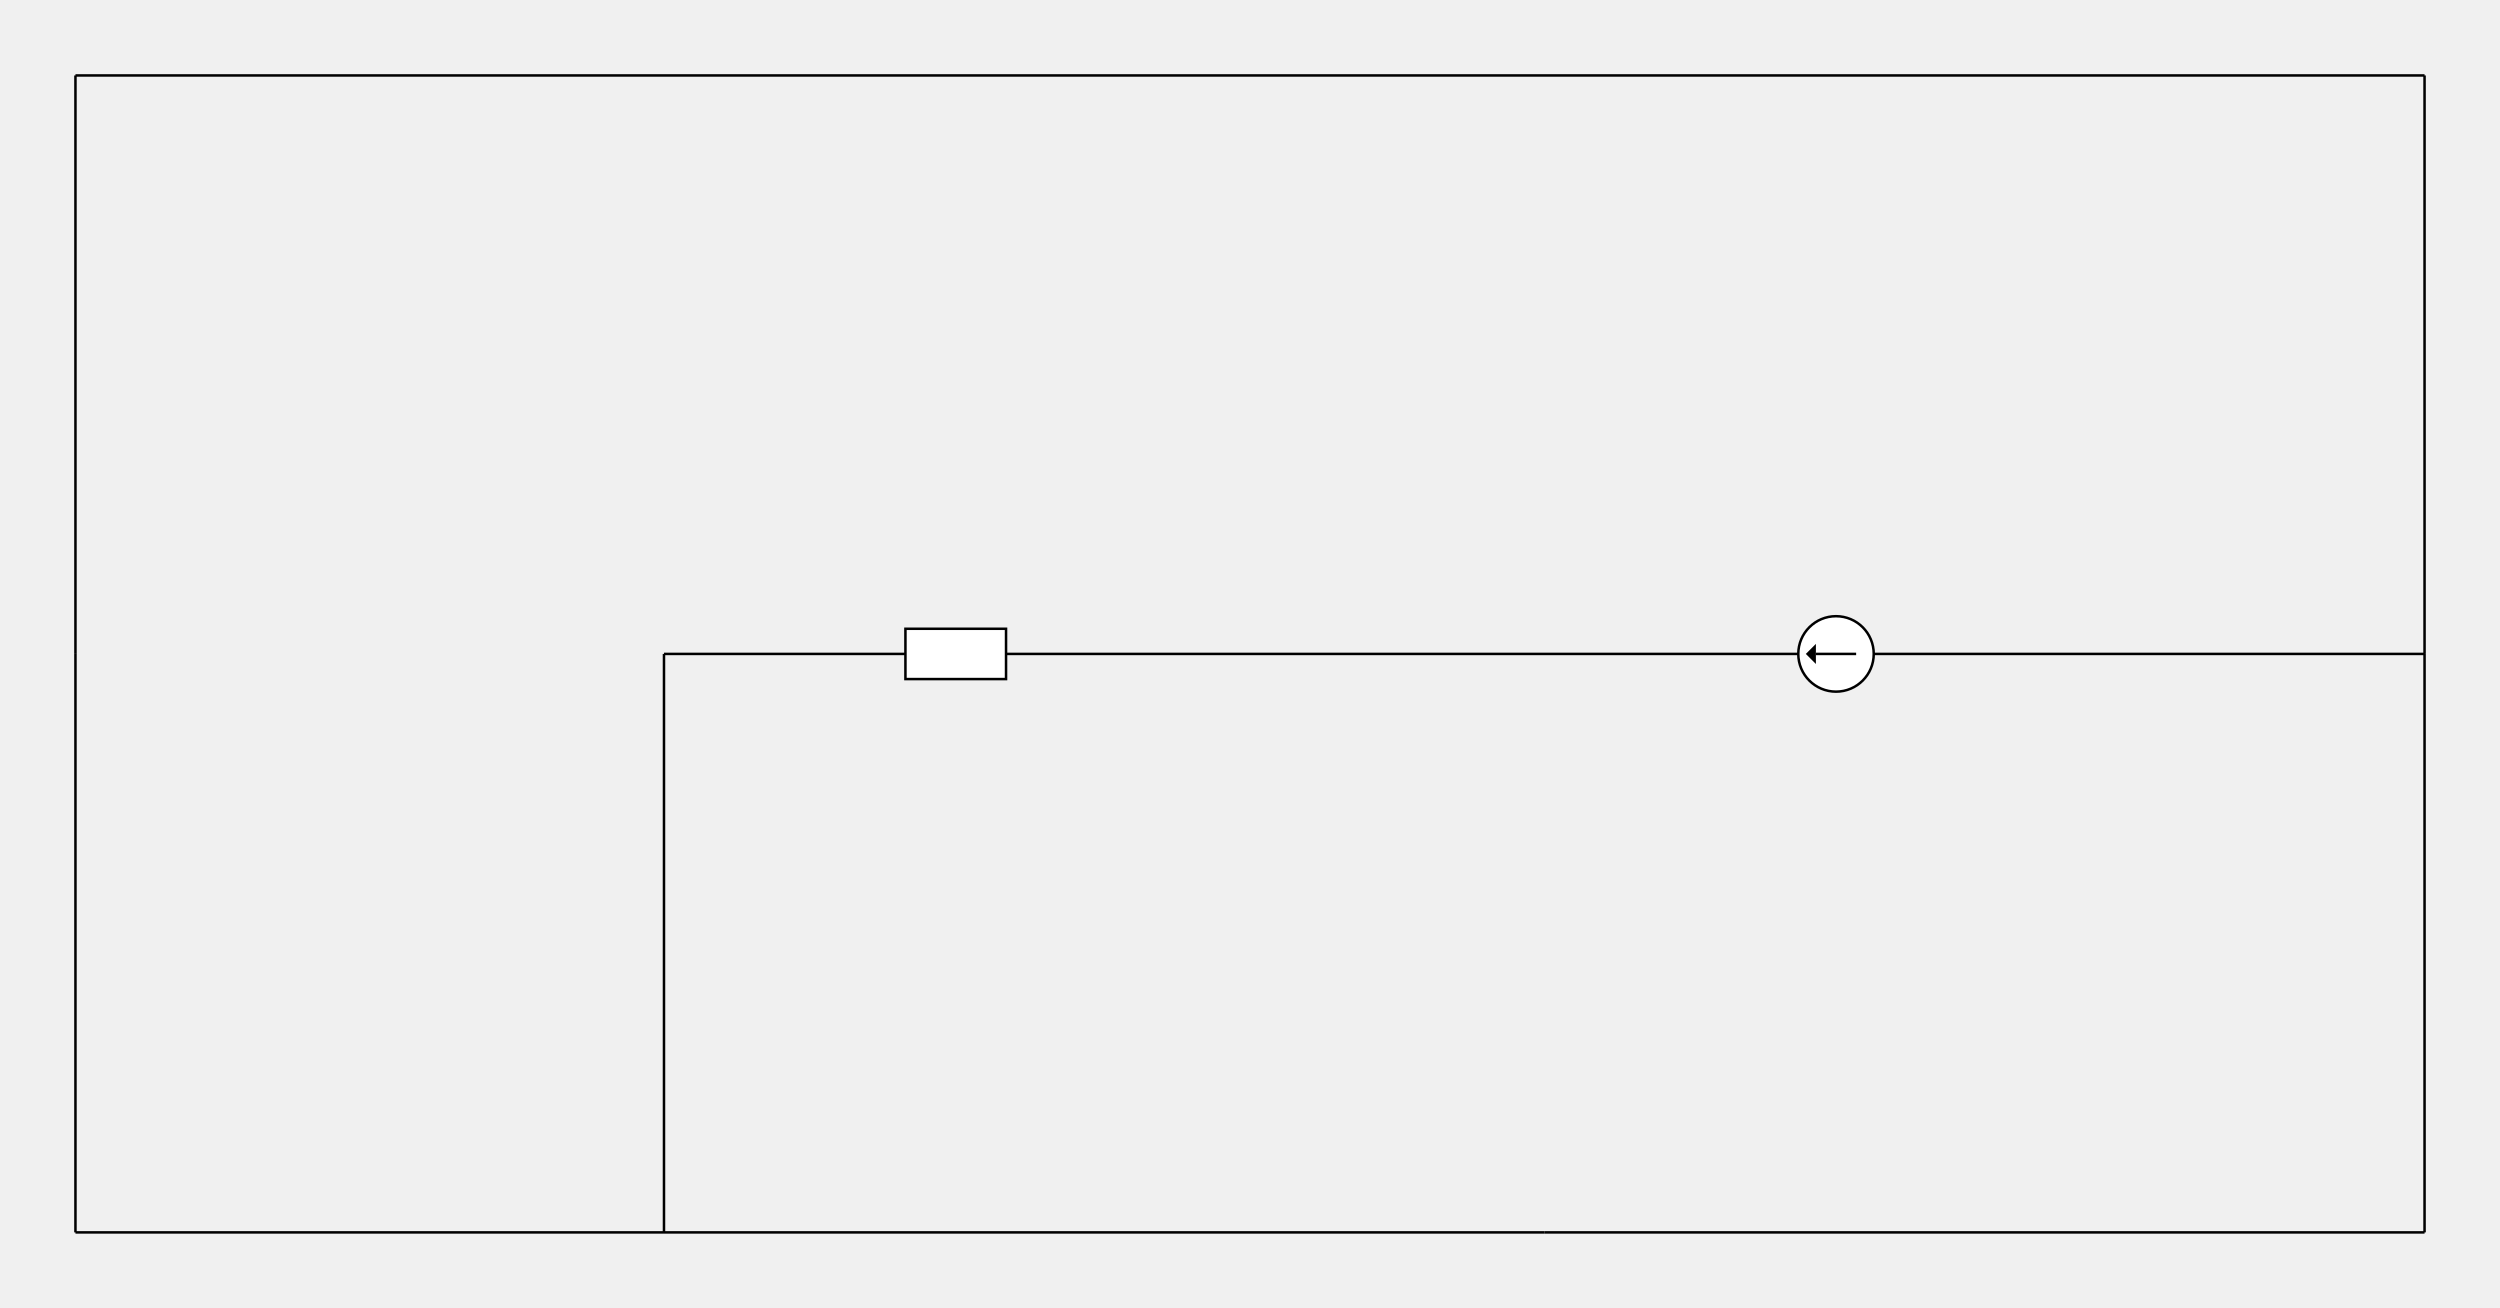
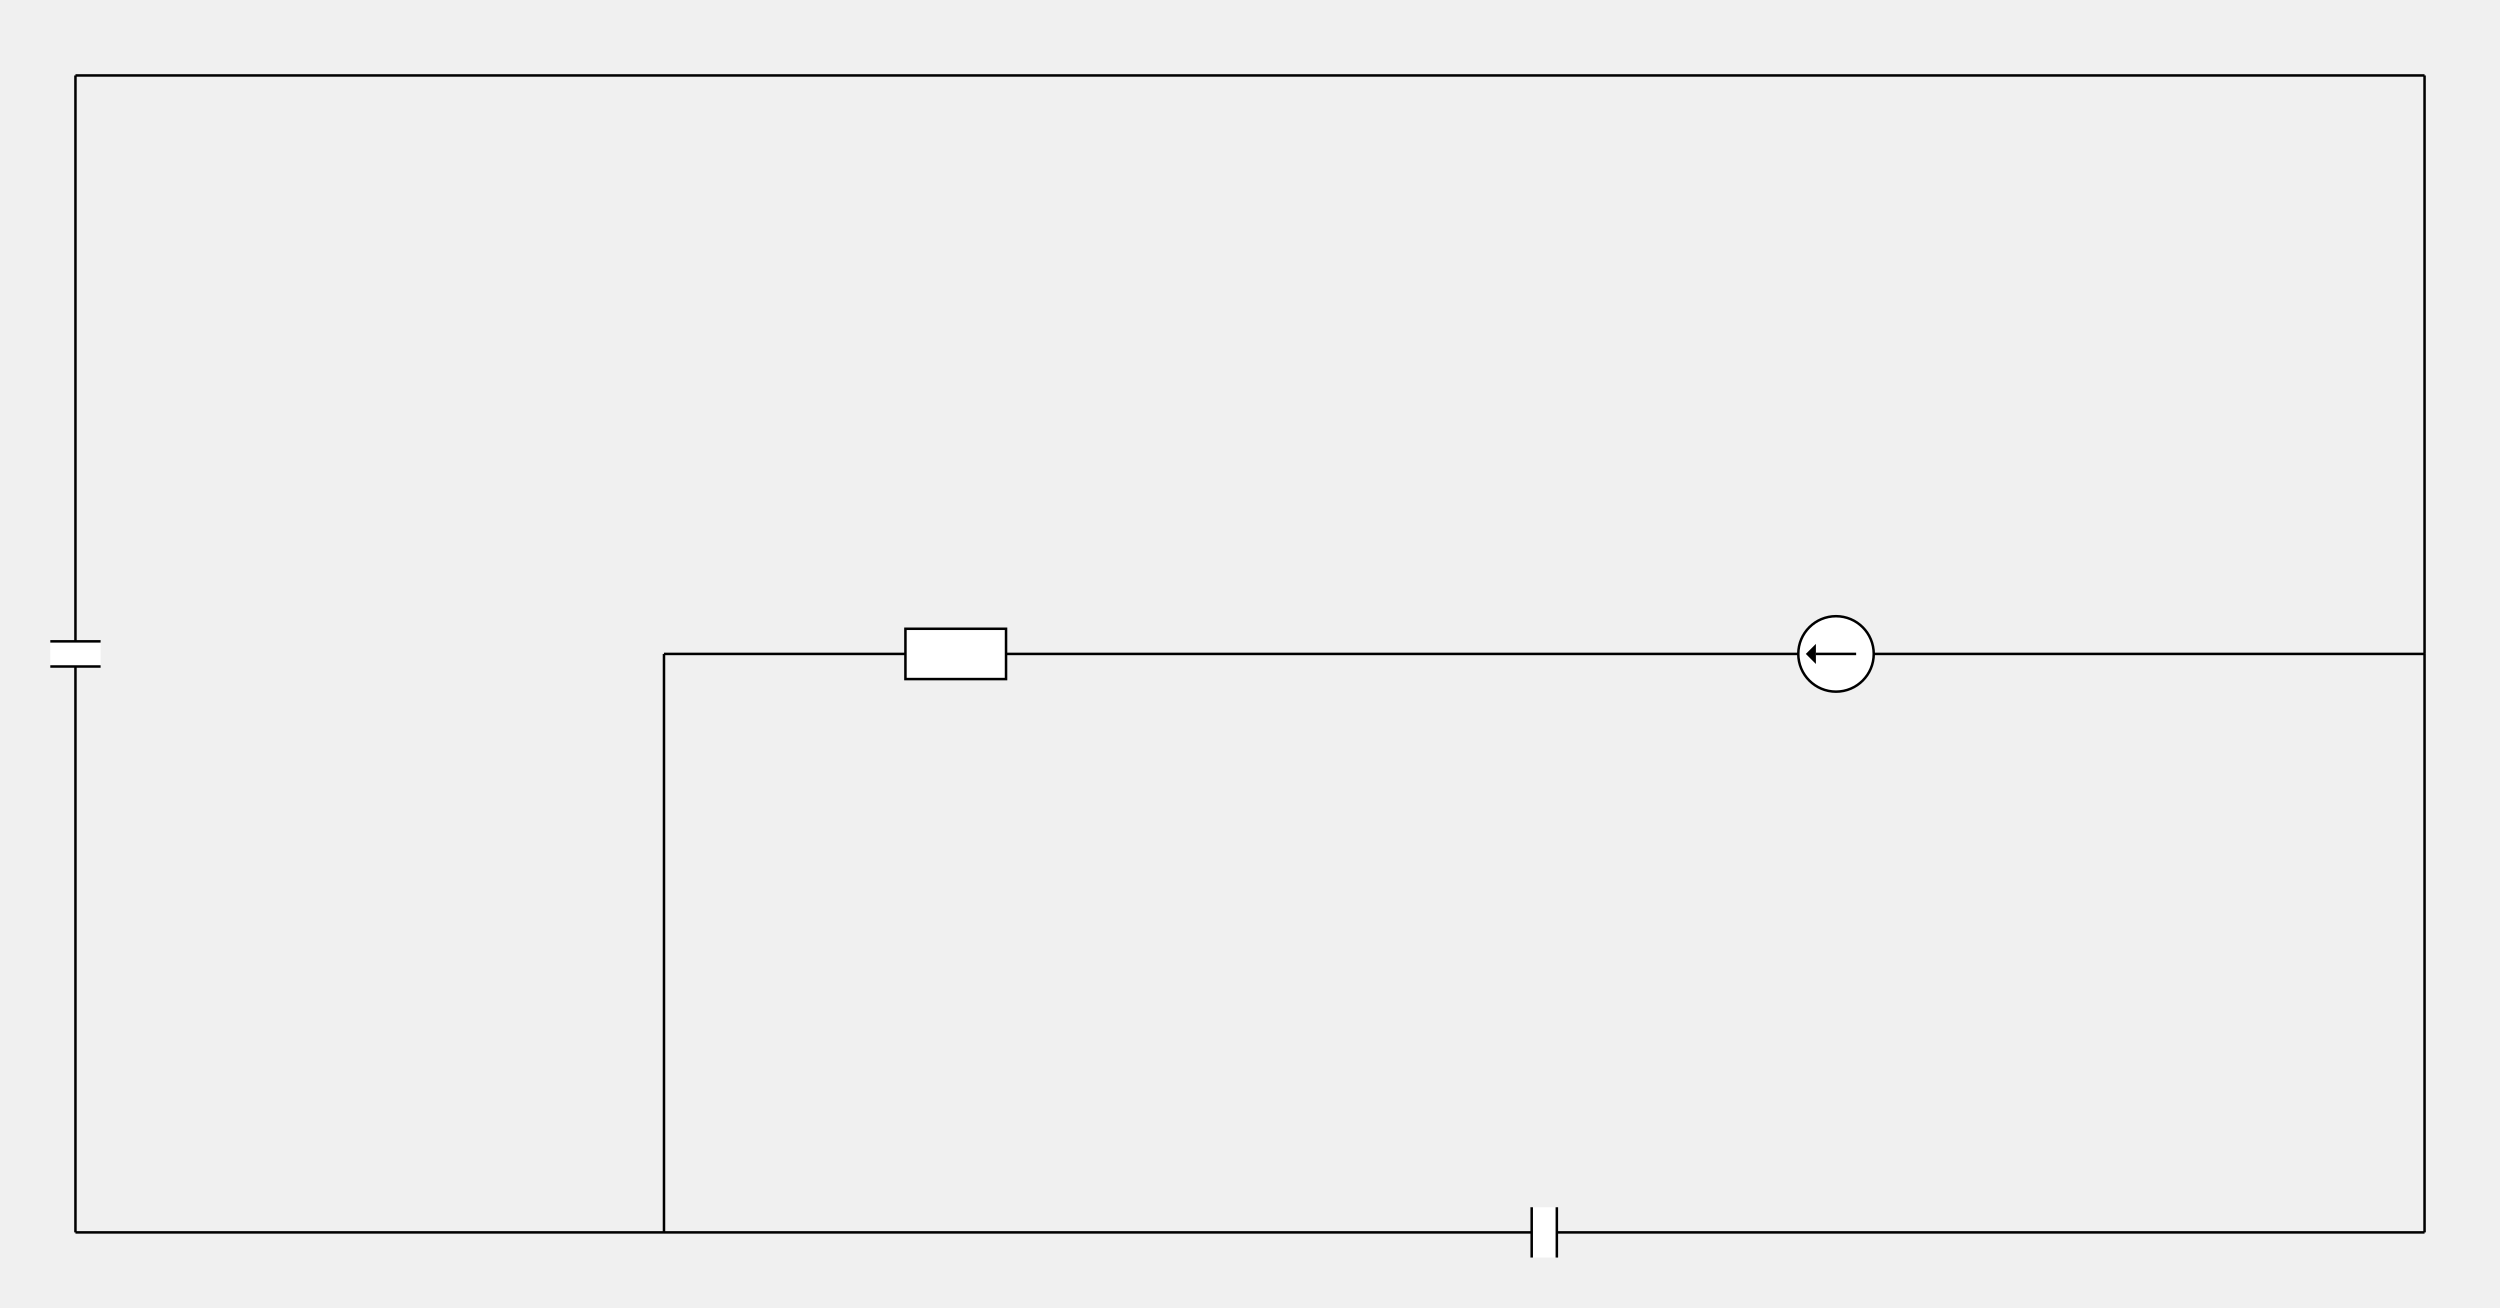
<svg xmlns="http://www.w3.org/2000/svg" version="1.1" baseProfile="full" viewBox="186 186 994 520">
  <defs>
    <marker id="arrowhead" markerWidth="8" markerHeight="8" refX="0" refY="4" orient="auto">
      <polygon points="0 0, 4 4, 0 8" />
    </marker>
  </defs>
  <g>
    <g>
      <path fill="none" d="M 683 446 L 916 446" stroke="#000000" />
    </g>
    <g>
      <path fill="none" d="M 1150 446 L 916 446" stroke="#000000" />
    </g>
    <g>
      <path fill="none" d="M 566 446 L 683 446" stroke="#000000" />
    </g>
    <g>
      <path fill="none" d="M 216 216 L 216 446" stroke="#000000" />
    </g>
    <g>
      <path fill="none" d="M 683 216 L 216 216" stroke="#000000" />
    </g>
    <g>
      <path fill="none" d="M 800 676 L 450 676" stroke="#000000" />
    </g>
    <g>
      <path fill="none" d="M 450 446 L 566 446" stroke="#000000" />
    </g>
    <g>
      <path fill="none" d="M 450 446 L 450 676" stroke="#000000" />
    </g>
    <g>
      <path fill="none" d="M 216 676 L 450 676" stroke="#000000" />
    </g>
    <g>
      <path fill="none" d="M 216 676 L 216 446" stroke="#000000" />
    </g>
    <g>
      <path fill="none" d="M 1150 216 L 1150 446" stroke="#000000" />
    </g>
    <g>
      <path fill="none" d="M 1150 216 L 683 216" stroke="#000000" />
    </g>
    <g>
      <path fill="none" d="M 1150 676 L 1150 446" stroke="#000000" />
    </g>
    <g>
      <path fill="none" d="M 1150 676 L 800 676" stroke="#000000" />
    </g>
  </g>
  <g>
    <circle cx="916" cy="446" r="15" style="fill:#ffffff;stroke:#000000;stroke-width:1" />
    <line x1="924" y1="446" x2="908" y2="446" stroke="#000000" stroke-width="1" marker-end="url(#arrowhead)" />
  </g>
  <g>
    <rect x="546" y="436" width="40" height="20" style="fill:#ffffff;stroke:#000000;stroke-width:1" />
  </g>
+   <g>
+     <rect x="206" y="441" width="20" height="10" style="fill:#ffffff" />
+     <line x1="206" y1="441" x2="226" y2="441" stroke="#000000" stroke-width="1" />
+     <line x1="206" y1="451" x2="226" y2="451" stroke="#000000" stroke-width="1" />
+   </g>
+   <g>
+     <rect x="795" y="666" width="10" height="20" style="fill:#ffffff" />
+     <line x1="795" y1="666" x2="795" y2="686" stroke="#000000" stroke-width="1" />
+     <line x1="805" y1="666" x2="805" y2="686" stroke="#000000" stroke-width="1" />
+   </g>
</svg>
